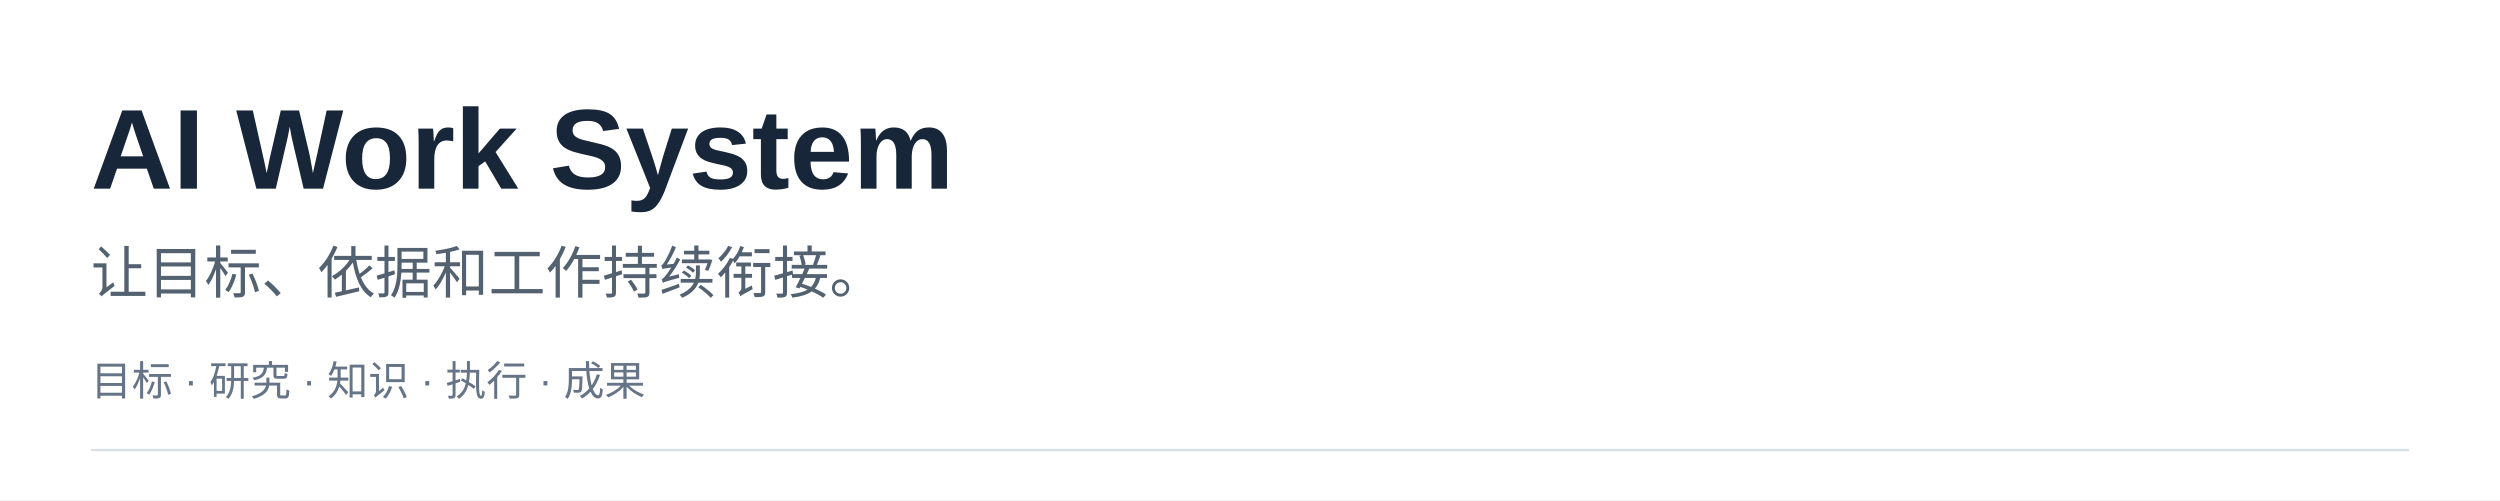
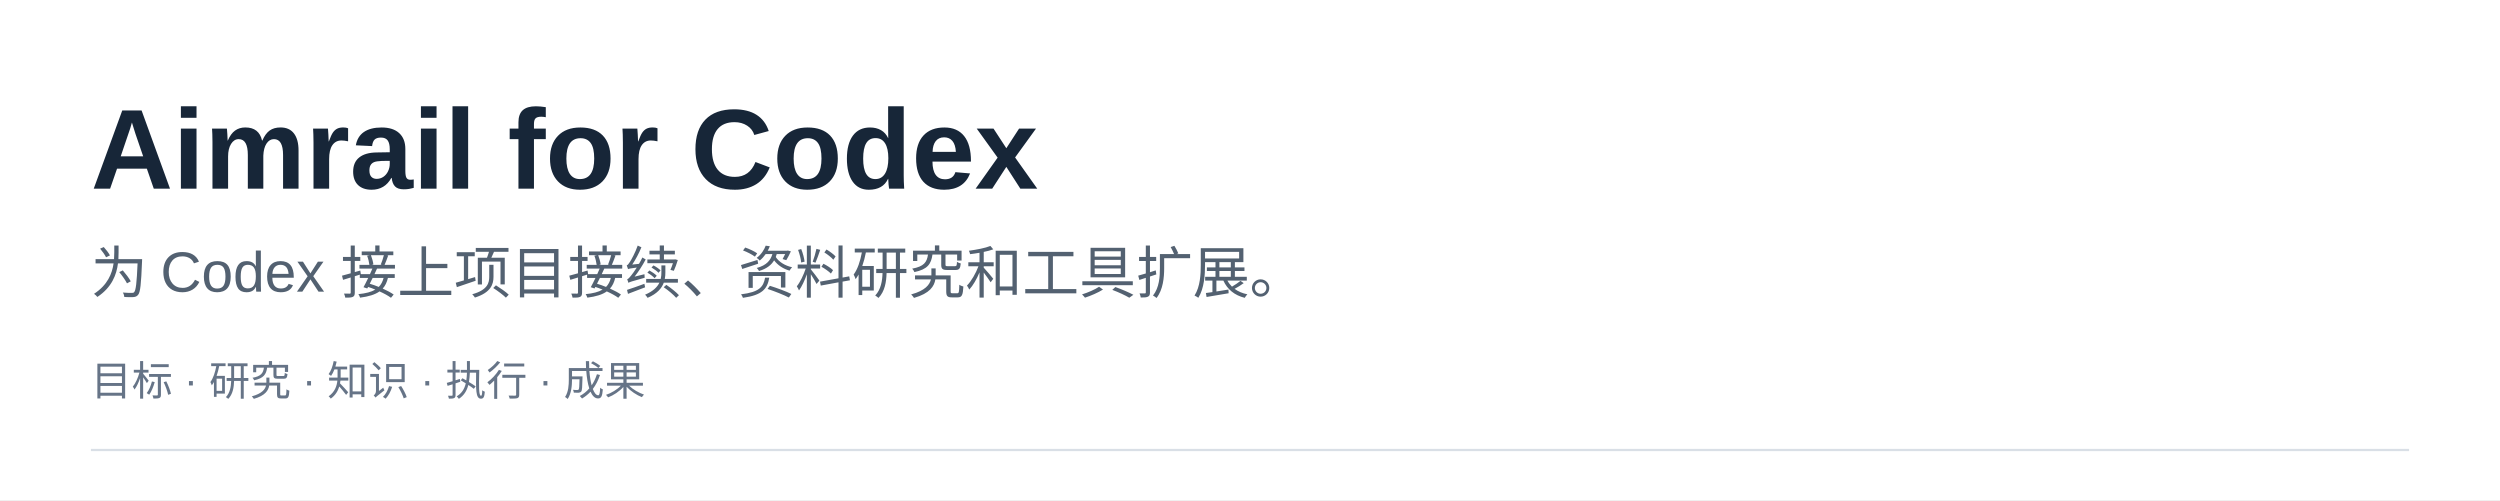
<svg xmlns="http://www.w3.org/2000/svg" width="1100" height="220" viewBox="0 0 1100 220" role="img" aria-labelledby="title description">
  <rect width="1100" height="220" fill="#fff" />
  <g font-family="Arial,'Microsoft YaHei',sans-serif">
-     <text x="40" y="83" fill="#172638" font-size="50" font-weight="600">AI Work System</text>
-     <text x="40" y="129" fill="#536171" font-size="25">让目标、依据和工作持续衔接。</text>
+     <text x="40" y="83" fill="#172638" font-size="50" font-weight="600">Aimrail for Codex</text>
+     <text x="40" y="129" fill="#536171" font-size="25">为 Codex 接上项目接续、资料研究和工具扩展。</text>
    <text x="40" y="174" fill="#667487" font-size="18">目标  ·  研究  ·  知识  ·  执行  ·  成果</text>
  </g>
  <path d="M40 198H1060" fill="none" stroke="#d9dfe6" />
</svg>
